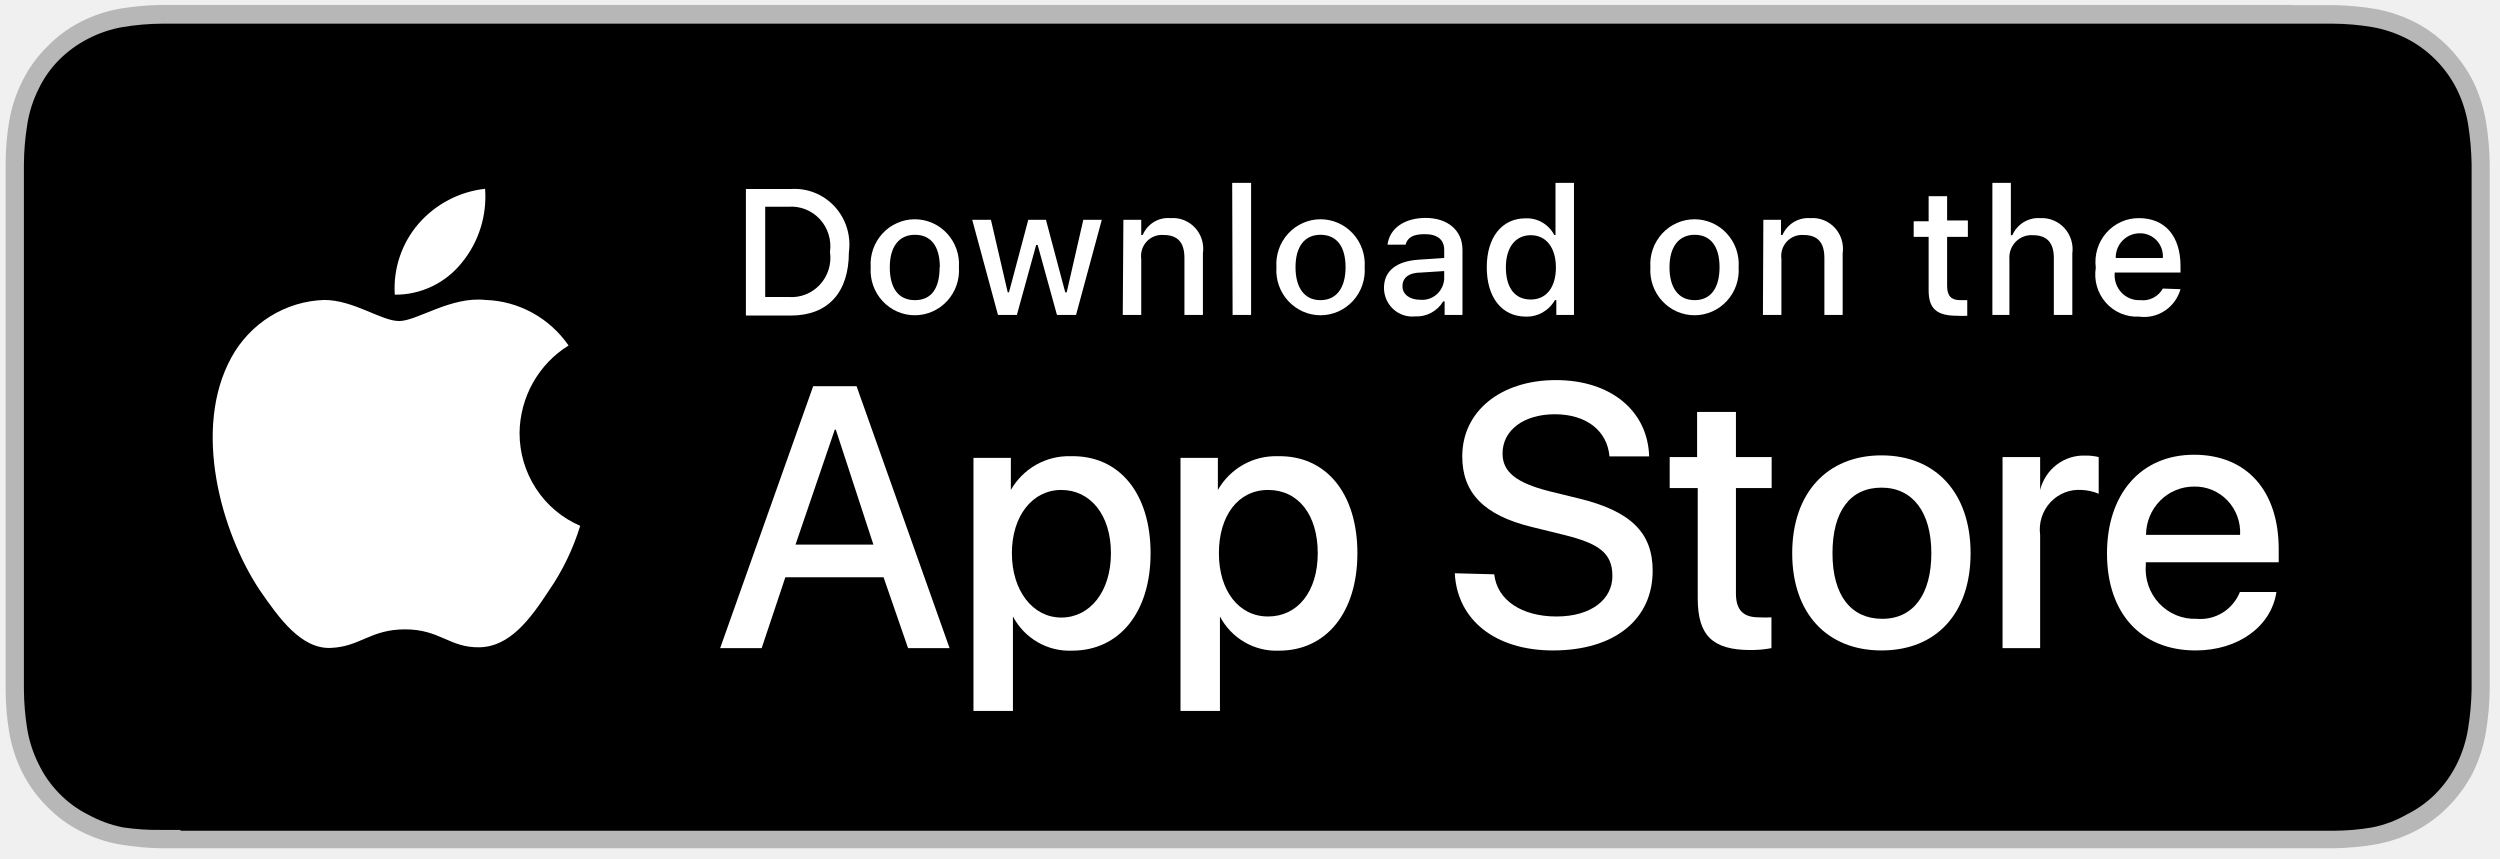
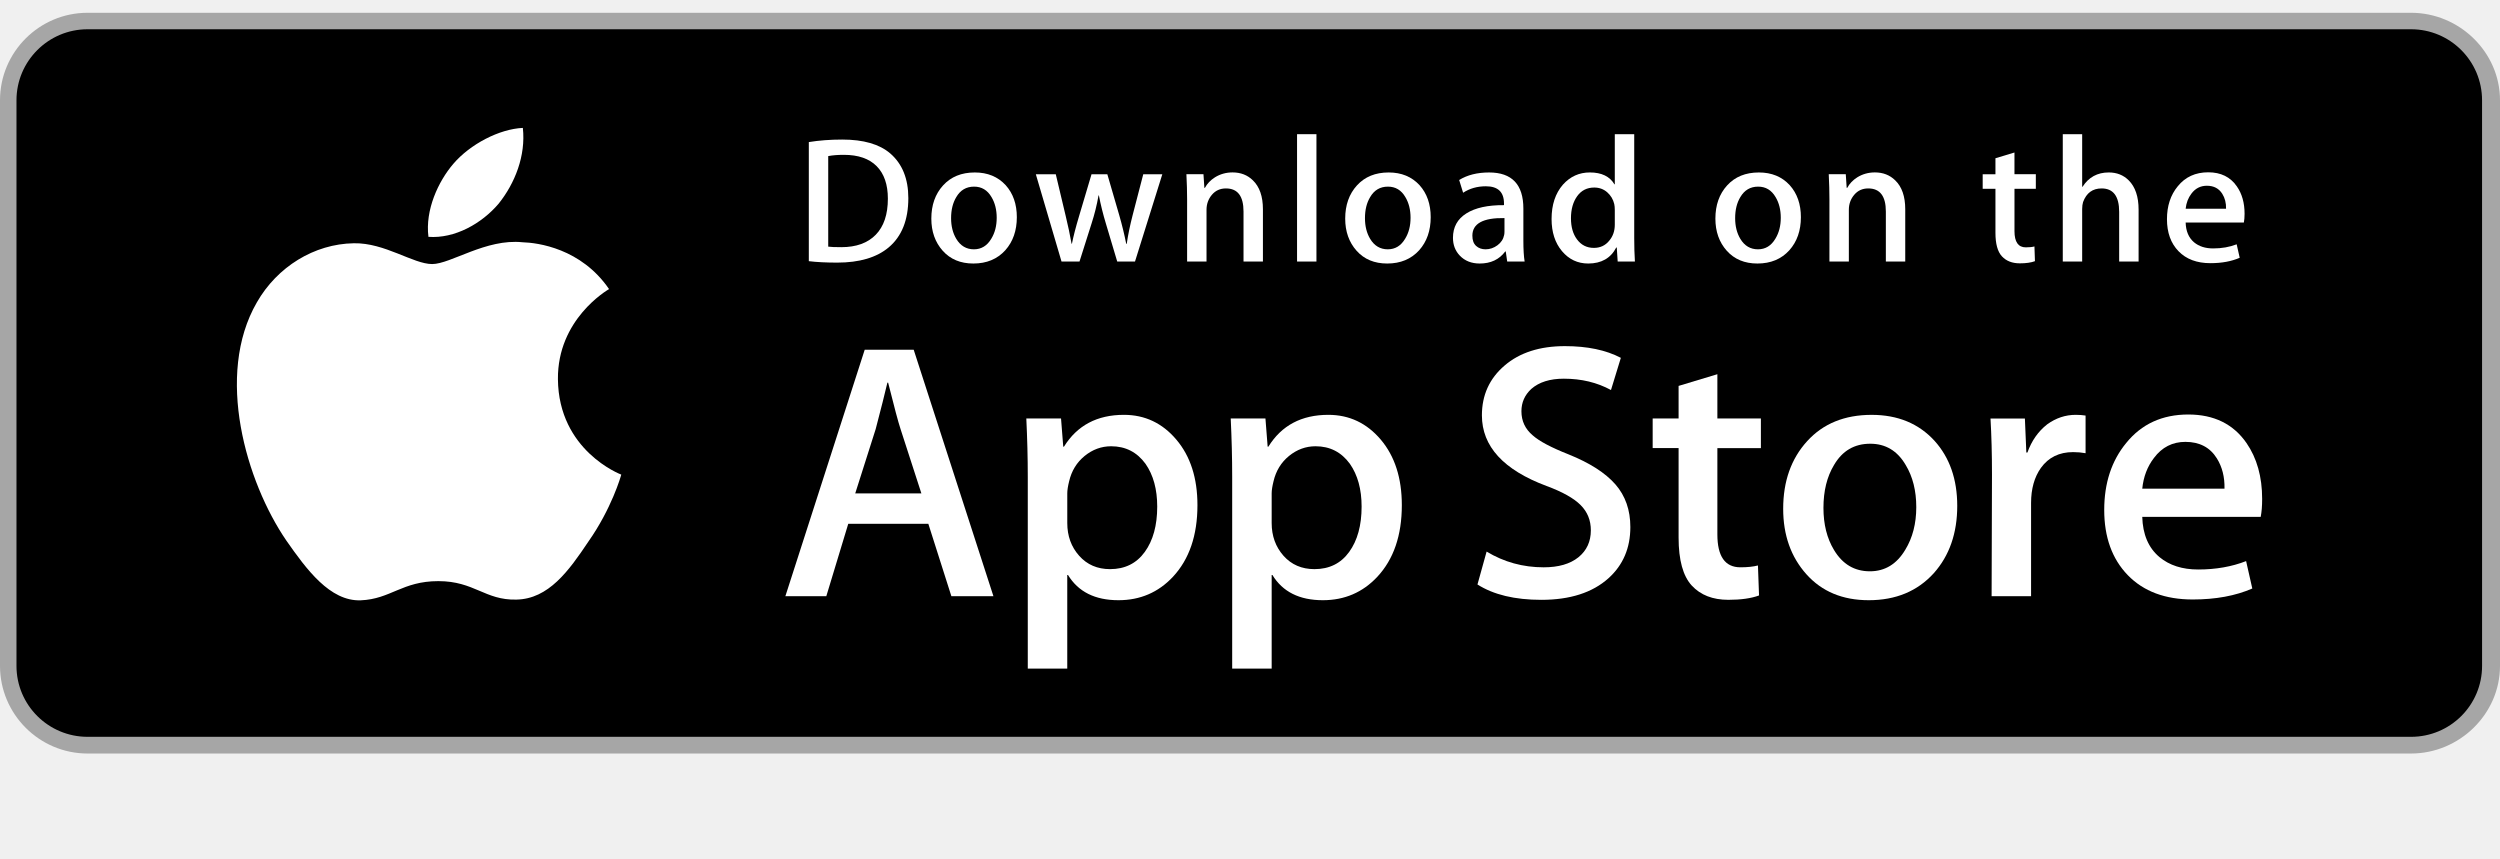
- <svg xmlns="http://www.w3.org/2000/svg" width="163" height="56" viewBox="0 0 163 56" fill="none">
-   <g clip-path="url(#clip0_156_112)">
-     <path d="M149.439 0.32H10.521C9.614 0.334 8.709 0.417 7.814 0.568C6.919 0.725 6.052 1.017 5.241 1.434C4.426 1.852 3.685 2.405 3.048 3.07C2.398 3.718 1.858 4.471 1.451 5.298C1.04 6.121 0.753 7.001 0.598 7.91C0.447 8.819 0.37 9.739 0.368 10.66C0.368 11.087 0.368 11.513 0.368 11.925V43.715C0.368 44.142 0.368 44.554 0.368 44.98C0.37 45.902 0.447 46.822 0.598 47.73C0.752 48.644 1.04 49.529 1.451 50.357C1.862 51.177 2.401 51.925 3.048 52.57C3.686 53.231 4.427 53.779 5.241 54.193C6.052 54.61 6.919 54.902 7.814 55.059C8.709 55.21 9.614 55.292 10.521 55.307H152.16C153.067 55.293 153.972 55.21 154.867 55.059C155.766 54.9 156.638 54.608 157.453 54.193C158.266 53.776 159.006 53.228 159.646 52.57C160.285 51.918 160.824 51.172 161.244 50.357C161.645 49.526 161.927 48.642 162.083 47.73C162.232 46.821 162.314 45.902 162.327 44.98C162.327 44.554 162.327 44.142 162.327 43.715V11.925C162.327 11.513 162.327 11.087 162.327 10.66C162.314 9.739 162.232 8.819 162.083 7.91C161.927 7.003 161.645 6.124 161.244 5.298C160.827 4.476 160.288 3.725 159.646 3.07C159.006 2.413 158.266 1.865 157.453 1.448C156.638 1.033 155.766 0.741 154.867 0.582C153.972 0.43 153.067 0.348 152.16 0.334H149.452L149.439 0.32Z" fill="#B7B7B7" />
-     <path d="M11.767 54.11H10.549C9.702 54.125 8.855 54.07 8.017 53.945C7.227 53.788 6.464 53.51 5.756 53.12C5.058 52.772 4.422 52.307 3.874 51.745C3.321 51.185 2.863 50.534 2.52 49.82C2.16 49.102 1.909 48.333 1.776 47.538C1.638 46.688 1.566 45.828 1.559 44.967C1.559 44.678 1.559 43.702 1.559 43.702V11.925C1.559 11.925 1.559 10.977 1.559 10.702C1.565 9.84 1.638 8.98 1.776 8.13C1.9 7.326 2.146 6.547 2.507 5.82C2.847 5.105 3.304 4.454 3.861 3.895C4.418 3.339 5.057 2.875 5.756 2.52C6.463 2.154 7.221 1.899 8.003 1.764C8.845 1.624 9.696 1.55 10.549 1.544H152.146C152.99 1.551 153.832 1.625 154.664 1.764C155.45 1.902 156.212 2.157 156.925 2.52C158.329 3.242 159.472 4.397 160.188 5.82C160.54 6.536 160.786 7.3 160.919 8.089C161.054 8.944 161.131 9.808 161.149 10.674V11.898C161.149 12.42 161.149 12.915 161.149 13.41V42.203C161.149 42.712 161.149 43.193 161.149 43.688V44.967C161.132 45.819 161.055 46.669 160.919 47.51C160.79 48.309 160.544 49.083 160.188 49.807C159.839 50.513 159.382 51.158 158.834 51.718C158.282 52.28 157.642 52.745 156.939 53.093C156.235 53.498 155.472 53.786 154.678 53.945C153.841 54.089 152.995 54.162 152.146 54.165H11.767V54.11Z" fill="black" />
-     <path d="M33.875 28.233C33.887 27.084 34.187 25.958 34.746 24.96C35.305 23.961 36.105 23.124 37.071 22.527C36.457 21.638 35.648 20.907 34.708 20.392C33.768 19.877 32.723 19.59 31.655 19.557C29.394 19.309 27.188 20.932 26.023 20.932C24.859 20.932 23.058 19.557 21.136 19.557C19.894 19.598 18.683 19.965 17.623 20.623C16.562 21.281 15.687 22.207 15.084 23.31C12.525 27.972 14.421 34.695 16.925 38.463C18.184 40.292 19.633 42.327 21.569 42.244C23.505 42.162 24.141 41.034 26.416 41.034C28.69 41.034 29.313 42.244 31.276 42.203C33.239 42.162 34.566 40.374 35.771 38.532C36.67 37.233 37.365 35.799 37.829 34.283C36.656 33.782 35.656 32.94 34.953 31.864C34.249 30.788 33.874 29.525 33.875 28.233Z" fill="white" />
-     <path d="M30.125 17.109C31.219 15.768 31.758 14.047 31.628 12.31C29.95 12.494 28.4 13.308 27.282 14.593C26.186 15.865 25.632 17.526 25.739 19.213C26.579 19.221 27.41 19.036 28.169 18.672C28.929 18.308 29.598 17.773 30.125 17.109Z" fill="white" />
-     <path d="M57.608 37.638H51.205L49.661 42.258H46.954L53.019 25.18H55.848L61.913 42.258H59.206L57.608 37.638ZM51.868 35.507H56.945L54.495 28.013H54.427L51.868 35.507Z" fill="white" />
-     <path d="M75.018 36.07C75.018 39.934 72.974 42.423 69.901 42.423C69.117 42.456 68.339 42.266 67.657 41.872C66.975 41.478 66.415 40.897 66.043 40.195V46.355H63.47V29.855H65.907V31.945C66.303 31.254 66.876 30.684 67.564 30.297C68.253 29.91 69.033 29.719 69.82 29.745C72.974 29.677 75.018 32.165 75.018 36.07ZM72.433 36.07C72.433 33.554 71.079 31.945 69.197 31.945C67.315 31.945 65.975 33.637 65.975 36.07C65.975 38.504 67.329 40.264 69.197 40.264C71.065 40.264 72.433 38.573 72.433 36.07Z" fill="white" />
-     <path d="M88.502 36.07C88.502 39.934 86.472 42.423 83.398 42.423C82.614 42.458 81.836 42.268 81.153 41.874C80.471 41.48 79.912 40.898 79.54 40.195V46.355H76.968V29.855H79.405V31.945C79.799 31.256 80.37 30.688 81.056 30.3C81.743 29.913 82.519 29.721 83.304 29.745C86.458 29.677 88.502 32.165 88.502 36.07ZM85.917 36.07C85.917 33.554 84.644 31.945 82.681 31.945C80.718 31.945 79.472 33.636 79.472 36.07C79.472 38.504 80.758 40.195 82.681 40.195C84.603 40.195 85.917 38.573 85.917 36.07Z" fill="white" />
-     <path d="M97.424 37.445C97.614 39.137 99.225 40.195 101.486 40.195C103.747 40.195 105.128 39.082 105.128 37.555C105.128 36.029 104.207 35.438 102.027 34.888L99.848 34.352C96.761 33.595 95.339 32.138 95.339 29.759C95.339 26.803 97.858 24.782 101.445 24.782C105.033 24.782 107.443 26.803 107.524 29.759H104.938C104.789 28.054 103.395 27.009 101.378 27.009C99.36 27.009 97.966 28.04 97.966 29.567C97.966 30.763 98.846 31.478 101.012 32.028L102.867 32.482C106.319 33.307 107.754 34.723 107.754 37.212C107.754 40.415 105.236 42.409 101.256 42.409C97.533 42.409 95.014 40.457 94.852 37.377L97.424 37.445Z" fill="white" />
-     <path d="M113.183 26.858V29.8H115.512V31.822H113.183V38.697C113.183 39.755 113.643 40.25 114.672 40.25C114.947 40.267 115.223 40.267 115.498 40.25V42.258C115.052 42.343 114.598 42.385 114.144 42.382C111.653 42.382 110.692 41.433 110.692 39.013V31.822H108.864V29.8H110.651V26.858H113.183Z" fill="white" />
-     <path d="M116.852 36.07C116.852 32.152 119.126 29.69 122.674 29.69C126.221 29.69 128.482 32.152 128.482 36.07C128.482 39.989 126.248 42.409 122.674 42.409C119.099 42.409 116.852 39.962 116.852 36.07ZM125.923 36.07C125.923 33.389 124.704 31.794 122.674 31.794C120.643 31.794 119.478 33.32 119.478 36.07C119.478 38.82 120.683 40.347 122.728 40.347C124.772 40.347 125.923 38.724 125.923 36.07Z" fill="white" />
-     <path d="M130.566 29.8H133.017V31.945C133.181 31.285 133.564 30.701 134.101 30.293C134.639 29.885 135.298 29.677 135.968 29.704C136.26 29.699 136.551 29.732 136.835 29.8V32.193C136.482 32.044 136.106 31.96 135.725 31.945C135.346 31.917 134.967 31.975 134.614 32.115C134.261 32.255 133.943 32.473 133.683 32.754C133.424 33.035 133.229 33.371 133.114 33.737C132.999 34.104 132.965 34.493 133.017 34.874V42.258H130.566V29.8Z" fill="white" />
-     <path d="M148.423 38.6C148.085 40.855 145.919 42.409 143.157 42.409C139.583 42.409 137.376 39.975 137.376 36.084C137.376 32.193 139.596 29.649 143.049 29.649C146.501 29.649 148.572 32.014 148.572 35.795V36.661H139.908V36.827C139.869 37.285 139.927 37.746 140.077 38.18C140.227 38.613 140.466 39.01 140.778 39.343C141.091 39.675 141.469 39.937 141.888 40.11C142.308 40.283 142.759 40.364 143.211 40.346C143.805 40.403 144.401 40.263 144.91 39.949C145.42 39.634 145.816 39.161 146.041 38.6H148.423ZM139.921 34.874H146.054C146.077 34.463 146.015 34.051 145.873 33.665C145.731 33.279 145.512 32.927 145.23 32.631C144.948 32.336 144.608 32.102 144.233 31.946C143.857 31.79 143.454 31.715 143.049 31.725C142.64 31.724 142.234 31.803 141.856 31.961C141.477 32.118 141.133 32.349 140.843 32.642C140.552 32.934 140.322 33.282 140.163 33.665C140.005 34.048 139.923 34.459 139.921 34.874Z" fill="white" />
-     <path d="M51.557 12.324C52.088 12.286 52.621 12.369 53.116 12.567C53.612 12.765 54.057 13.073 54.421 13.468C54.784 13.864 55.056 14.336 55.216 14.852C55.377 15.368 55.421 15.914 55.347 16.449C55.347 19.061 53.993 20.574 51.557 20.574H48.632V12.324H51.557ZM49.891 19.364H51.408C51.788 19.395 52.17 19.339 52.525 19.199C52.881 19.059 53.201 18.84 53.461 18.557C53.721 18.274 53.916 17.935 54.029 17.565C54.142 17.195 54.172 16.805 54.115 16.422C54.169 16.039 54.138 15.649 54.023 15.281C53.909 14.912 53.715 14.574 53.455 14.292C53.195 14.01 52.877 13.79 52.522 13.649C52.168 13.509 51.787 13.45 51.408 13.479H49.891V19.364Z" fill="white" />
-     <path d="M56.769 17.425C56.741 17.025 56.796 16.623 56.928 16.244C57.06 15.866 57.268 15.52 57.538 15.226C57.807 14.932 58.134 14.698 58.496 14.539C58.859 14.379 59.25 14.296 59.645 14.296C60.041 14.296 60.432 14.379 60.794 14.539C61.157 14.698 61.483 14.932 61.753 15.226C62.023 15.52 62.23 15.866 62.363 16.244C62.495 16.623 62.549 17.025 62.522 17.425C62.549 17.826 62.495 18.228 62.363 18.606C62.23 18.985 62.023 19.331 61.753 19.625C61.483 19.918 61.157 20.152 60.794 20.312C60.432 20.472 60.041 20.555 59.645 20.555C59.25 20.555 58.859 20.472 58.496 20.312C58.134 20.152 57.807 19.918 57.538 19.625C57.268 19.331 57.06 18.985 56.928 18.606C56.796 18.228 56.741 17.826 56.769 17.425ZM61.277 17.425C61.277 16.05 60.695 15.308 59.652 15.308C58.61 15.308 58.014 16.092 58.014 17.425C58.014 18.759 58.556 19.57 59.652 19.57C60.749 19.57 61.263 18.773 61.263 17.425H61.277Z" fill="white" />
-     <path d="M70.158 20.533H68.913L67.654 15.968H67.559L66.3 20.533H65.068L63.389 14.332H64.608L65.704 19.061H65.785L67.044 14.332H68.195L69.454 19.061H69.549L70.632 14.332H71.837L70.158 20.533Z" fill="white" />
-     <path d="M73.245 14.332H74.409V15.322H74.504C74.653 14.967 74.909 14.67 75.235 14.473C75.561 14.275 75.94 14.187 76.318 14.222C76.614 14.198 76.912 14.242 77.189 14.351C77.467 14.46 77.716 14.632 77.919 14.852C78.122 15.073 78.274 15.337 78.362 15.626C78.45 15.914 78.474 16.219 78.43 16.518V20.533H77.225V16.82C77.225 15.817 76.792 15.322 75.871 15.322C75.667 15.303 75.462 15.331 75.271 15.405C75.079 15.478 74.907 15.594 74.766 15.745C74.625 15.896 74.52 16.077 74.458 16.276C74.396 16.474 74.379 16.683 74.409 16.889V20.533H73.204L73.245 14.332Z" fill="white" />
-     <path d="M80.339 11.925H81.571V20.533H80.366L80.339 11.925Z" fill="white" />
-     <path d="M83.223 17.425C83.195 17.025 83.25 16.623 83.382 16.244C83.514 15.866 83.722 15.52 83.992 15.226C84.262 14.932 84.588 14.698 84.951 14.539C85.313 14.379 85.704 14.296 86.1 14.296C86.495 14.296 86.886 14.379 87.249 14.539C87.611 14.698 87.937 14.932 88.207 15.226C88.477 15.52 88.684 15.866 88.817 16.244C88.949 16.623 89.004 17.025 88.976 17.425C89.004 17.826 88.949 18.228 88.817 18.606C88.684 18.985 88.477 19.331 88.207 19.625C87.937 19.918 87.611 20.152 87.249 20.312C86.886 20.472 86.495 20.555 86.1 20.555C85.704 20.555 85.313 20.472 84.951 20.312C84.588 20.152 84.262 19.918 83.992 19.625C83.722 19.331 83.514 18.985 83.382 18.606C83.25 18.228 83.195 17.826 83.223 17.425ZM87.731 17.425C87.731 16.05 87.135 15.308 86.093 15.308C85.05 15.308 84.468 16.092 84.468 17.425C84.468 18.759 85.05 19.57 86.093 19.57C87.135 19.57 87.731 18.773 87.731 17.425Z" fill="white" />
-     <path d="M90.235 18.773C90.235 17.659 91.048 17.026 92.51 16.93L94.162 16.82V16.284C94.162 15.638 93.728 15.267 92.902 15.267C92.077 15.267 91.765 15.514 91.643 15.954H90.466C90.601 14.882 91.576 14.208 92.957 14.208C94.338 14.208 95.353 14.978 95.353 16.284V20.533H94.189V19.653H94.094C93.904 19.968 93.634 20.225 93.312 20.396C92.99 20.568 92.629 20.649 92.266 20.629C92.01 20.656 91.751 20.628 91.506 20.547C91.262 20.466 91.036 20.334 90.845 20.159C90.653 19.984 90.5 19.77 90.395 19.532C90.29 19.293 90.236 19.034 90.235 18.773ZM94.162 18.195V17.673L92.672 17.769C91.833 17.769 91.44 18.127 91.44 18.663C91.44 19.199 91.928 19.543 92.578 19.543C92.769 19.564 92.963 19.545 93.148 19.488C93.332 19.431 93.504 19.337 93.651 19.211C93.799 19.085 93.921 18.93 94.008 18.756C94.096 18.581 94.148 18.391 94.162 18.195Z" fill="white" />
-     <path d="M96.937 17.425C96.937 15.473 97.925 14.235 99.469 14.235C99.849 14.219 100.227 14.312 100.557 14.504C100.888 14.696 101.158 14.98 101.337 15.322H101.418V11.925H102.623V20.533H101.472V19.57H101.378C101.186 19.909 100.906 20.187 100.57 20.376C100.234 20.565 99.853 20.657 99.469 20.643C97.912 20.629 96.937 19.392 96.937 17.425ZM98.183 17.425C98.183 18.8 98.792 19.529 99.807 19.529C100.823 19.529 101.445 18.732 101.445 17.439C101.445 16.146 100.809 15.335 99.807 15.335C98.805 15.335 98.183 16.133 98.183 17.425Z" fill="white" />
-     <path d="M107.605 17.425C107.578 17.025 107.633 16.623 107.765 16.244C107.897 15.866 108.105 15.52 108.375 15.226C108.644 14.932 108.971 14.698 109.333 14.539C109.696 14.379 110.087 14.296 110.482 14.296C110.878 14.296 111.269 14.379 111.631 14.539C111.994 14.698 112.32 14.932 112.59 15.226C112.86 15.52 113.067 15.866 113.2 16.244C113.332 16.623 113.386 17.025 113.359 17.425C113.386 17.826 113.332 18.228 113.2 18.606C113.067 18.985 112.86 19.331 112.59 19.625C112.32 19.918 111.994 20.152 111.631 20.312C111.269 20.472 110.878 20.555 110.482 20.555C110.087 20.555 109.696 20.472 109.333 20.312C108.971 20.152 108.644 19.918 108.375 19.625C108.105 19.331 107.897 18.985 107.765 18.606C107.633 18.228 107.578 17.826 107.605 17.425ZM112.114 17.425C112.114 16.05 111.518 15.308 110.489 15.308C109.46 15.308 108.851 16.092 108.851 17.425C108.851 18.759 109.433 19.57 110.489 19.57C111.545 19.57 112.114 18.773 112.114 17.425Z" fill="white" />
-     <path d="M114.97 14.332H116.121V15.322H116.215C116.371 14.969 116.63 14.674 116.957 14.477C117.285 14.28 117.664 14.191 118.043 14.222C118.339 14.2 118.635 14.246 118.91 14.356C119.186 14.466 119.434 14.638 119.635 14.858C119.837 15.079 119.987 15.342 120.074 15.629C120.162 15.917 120.185 16.22 120.142 16.518V20.533H118.95V16.82C118.95 15.817 118.517 15.322 117.596 15.322C117.394 15.305 117.19 15.335 117 15.409C116.81 15.484 116.64 15.601 116.501 15.751C116.361 15.902 116.257 16.082 116.196 16.279C116.135 16.476 116.119 16.685 116.148 16.889V20.533H114.943L114.97 14.332Z" fill="white" />
-     <path d="M126.952 12.791V14.373H128.305V15.445H126.952V18.635C126.952 19.282 127.209 19.57 127.805 19.57H128.265V20.588C128.049 20.603 127.831 20.603 127.615 20.588C126.261 20.588 125.747 20.12 125.747 18.924V15.445H124.772V14.428H125.747V12.791H126.952Z" fill="white" />
-     <path d="M129.903 11.925H131.108V15.335H131.203C131.357 14.984 131.613 14.688 131.937 14.489C132.262 14.29 132.638 14.197 133.017 14.222C133.312 14.204 133.607 14.254 133.882 14.367C134.156 14.479 134.402 14.652 134.603 14.873C134.804 15.094 134.953 15.357 135.042 15.644C135.131 15.931 135.156 16.234 135.115 16.532V20.533H133.91V16.82C133.91 15.83 133.463 15.335 132.556 15.335C132.35 15.319 132.142 15.348 131.947 15.421C131.752 15.494 131.576 15.609 131.429 15.758C131.282 15.907 131.169 16.086 131.097 16.284C131.025 16.482 130.997 16.693 131.013 16.903V20.533H129.903V11.925Z" fill="white" />
-     <path d="M142.169 18.855C142.005 19.434 141.641 19.934 141.143 20.262C140.646 20.591 140.048 20.726 139.461 20.643C139.057 20.665 138.653 20.594 138.279 20.437C137.905 20.279 137.571 20.038 137.301 19.732C137.031 19.426 136.832 19.063 136.718 18.668C136.605 18.274 136.58 17.858 136.645 17.453C136.593 17.047 136.627 16.635 136.744 16.244C136.862 15.853 137.061 15.492 137.328 15.186C137.595 14.88 137.924 14.635 138.292 14.469C138.659 14.302 139.058 14.218 139.461 14.222C141.153 14.222 142.169 15.39 142.169 17.343V17.769H137.877V17.838C137.861 18.067 137.894 18.297 137.972 18.513C138.051 18.728 138.173 18.924 138.332 19.088C138.491 19.252 138.682 19.38 138.893 19.463C139.104 19.546 139.33 19.582 139.556 19.57C139.845 19.604 140.139 19.55 140.398 19.415C140.658 19.281 140.874 19.072 141.018 18.814L142.169 18.855ZM137.945 16.82H141.018C141.033 16.612 141.005 16.403 140.936 16.206C140.867 16.01 140.758 15.83 140.617 15.678C140.475 15.527 140.304 15.407 140.114 15.327C139.925 15.246 139.721 15.207 139.515 15.211C139.307 15.21 139.101 15.25 138.909 15.331C138.716 15.411 138.542 15.53 138.396 15.679C138.249 15.829 138.134 16.008 138.056 16.203C137.979 16.399 137.941 16.609 137.945 16.82Z" fill="white" />
+ <svg xmlns="http://www.w3.org/2000/svg" version="1.1" id="US_UK_Download_on_the" x="0px" y="0px" width="163" height="56" viewBox="0 0 135 45" enable-background="new 0 0 135 40" xml:space="preserve">
+   <g>
+     <path fill="#A6A6A6" d="M130.197,40H4.729C2.122,40,0,37.872,0,35.267V4.726C0,2.12,2.122,0,4.729,0h125.468   C132.803,0,135,2.12,135,4.726v30.541C135,37.872,132.803,40,130.197,40L130.197,40z" />
+     <path d="M134.032,35.268c0,2.116-1.714,3.83-3.834,3.83H4.729c-2.119,0-3.839-1.714-3.839-3.83V4.725   c0-2.115,1.72-3.835,3.839-3.835h125.468c2.121,0,3.834,1.72,3.834,3.835L134.032,35.268L134.032,35.268z" />
+     <g>
+       <g>
+         <path fill="#FFFFFF" d="M30.128,19.784c-0.029-3.223,2.639-4.791,2.761-4.864c-1.511-2.203-3.853-2.504-4.676-2.528     c-1.967-0.207-3.875,1.177-4.877,1.177c-1.022,0-2.565-1.157-4.228-1.123c-2.14,0.033-4.142,1.272-5.24,3.196     c-2.266,3.923-0.576,9.688,1.595,12.859c1.086,1.553,2.355,3.287,4.016,3.226c1.625-0.067,2.232-1.036,4.193-1.036     c1.943,0,2.513,1.036,4.207,0.997c1.744-0.028,2.842-1.56,3.89-3.127c1.255-1.78,1.759-3.533,1.779-3.623     C33.507,24.924,30.161,23.647,30.128,19.784z" />
+         <path fill="#FFFFFF" d="M26.928,10.306c0.874-1.093,1.472-2.58,1.306-4.089c-1.265,0.056-2.847,0.875-3.758,1.944     c-0.806,0.942-1.526,2.486-1.34,3.938C24.557,12.205,26.016,11.382,26.928,10.306z" />
+       </g>
+     </g>
+     <g>
+       <path fill="#FFFFFF" d="M53.645,31.504h-2.271l-1.244-3.909h-4.324l-1.185,3.909h-2.211l4.284-13.308h2.646L53.645,31.504z     M49.755,25.955L48.63,22.48c-0.119-0.355-0.342-1.191-0.671-2.507h-0.04c-0.131,0.566-0.342,1.402-0.632,2.507l-1.105,3.475    H49.755z" />
+       <path fill="#FFFFFF" d="M64.662,26.588c0,1.632-0.441,2.922-1.323,3.869c-0.79,0.843-1.771,1.264-2.942,1.264    c-1.264,0-2.172-0.454-2.725-1.362h-0.04v5.055h-2.132V25.067c0-1.026-0.027-2.079-0.079-3.159h1.875l0.119,1.521h0.04    c0.711-1.146,1.79-1.718,3.238-1.718c1.132,0,2.077,0.447,2.833,1.342C64.284,23.949,64.662,25.127,64.662,26.588z M62.49,26.666    c0-0.934-0.21-1.704-0.632-2.31c-0.461-0.632-1.08-0.948-1.856-0.948c-0.526,0-1.004,0.176-1.431,0.523    c-0.428,0.35-0.708,0.807-0.839,1.373c-0.066,0.264-0.099,0.48-0.099,0.65v1.6c0,0.698,0.214,1.287,0.642,1.768    s0.984,0.721,1.668,0.721c0.803,0,1.428-0.31,1.875-0.928C62.266,28.496,62.49,27.68,62.49,26.666z" />
+       <path fill="#FFFFFF" d="M75.699,26.588c0,1.632-0.441,2.922-1.324,3.869c-0.789,0.843-1.77,1.264-2.941,1.264    c-1.264,0-2.172-0.454-2.724-1.362H68.67v5.055h-2.132V25.067c0-1.026-0.027-2.079-0.079-3.159h1.875l0.119,1.521h0.04    c0.71-1.146,1.789-1.718,3.238-1.718c1.131,0,2.076,0.447,2.834,1.342C75.32,23.949,75.699,25.127,75.699,26.588z M73.527,26.666    c0-0.934-0.211-1.704-0.633-2.31c-0.461-0.632-1.078-0.948-1.855-0.948c-0.527,0-1.004,0.176-1.432,0.523    c-0.428,0.35-0.707,0.807-0.838,1.373c-0.065,0.264-0.099,0.48-0.099,0.65v1.6c0,0.698,0.214,1.287,0.64,1.768    c0.428,0.48,0.984,0.721,1.67,0.721c0.803,0,1.428-0.31,1.875-0.928C73.303,28.496,73.527,27.68,73.527,26.666z" />
+       <path fill="#FFFFFF" d="M88.039,27.772c0,1.132-0.393,2.053-1.182,2.764c-0.867,0.777-2.074,1.165-3.625,1.165    c-1.432,0-2.58-0.276-3.449-0.829l0.494-1.777c0.936,0.566,1.963,0.85,3.082,0.85c0.803,0,1.428-0.182,1.877-0.544    c0.447-0.362,0.67-0.848,0.67-1.454c0-0.54-0.184-0.995-0.553-1.364c-0.367-0.369-0.98-0.712-1.836-1.029    c-2.33-0.869-3.494-2.142-3.494-3.816c0-1.094,0.408-1.991,1.225-2.689c0.814-0.699,1.9-1.048,3.258-1.048    c1.211,0,2.217,0.211,3.02,0.632l-0.533,1.738c-0.75-0.408-1.598-0.612-2.547-0.612c-0.75,0-1.336,0.185-1.756,0.553    c-0.355,0.329-0.533,0.73-0.533,1.205c0,0.526,0.203,0.961,0.611,1.303c0.355,0.316,1,0.658,1.936,1.027    c1.145,0.461,1.986,1,2.527,1.618C87.77,26.081,88.039,26.852,88.039,27.772z" />
+       <path fill="#FFFFFF" d="M95.088,23.508h-2.35v4.659c0,1.185,0.414,1.777,1.244,1.777c0.381,0,0.697-0.033,0.947-0.099l0.059,1.619    c-0.42,0.157-0.973,0.236-1.658,0.236c-0.842,0-1.5-0.257-1.975-0.77c-0.473-0.514-0.711-1.376-0.711-2.587v-4.837h-1.4v-1.6h1.4    v-1.757l2.094-0.632v2.389h2.35V23.508z" />
+       <path fill="#FFFFFF" d="M105.691,26.627c0,1.475-0.422,2.686-1.264,3.633c-0.883,0.975-2.055,1.461-3.516,1.461    c-1.408,0-2.529-0.467-3.365-1.401s-1.254-2.113-1.254-3.534c0-1.487,0.43-2.705,1.293-3.652c0.861-0.948,2.023-1.422,3.484-1.422    c1.408,0,2.541,0.467,3.396,1.402C105.283,24.021,105.691,25.192,105.691,26.627z M103.479,26.696    c0-0.885-0.189-1.644-0.572-2.277c-0.447-0.766-1.086-1.148-1.914-1.148c-0.857,0-1.508,0.383-1.955,1.148    c-0.383,0.634-0.572,1.405-0.572,2.317c0,0.885,0.189,1.644,0.572,2.276c0.461,0.766,1.105,1.148,1.936,1.148    c0.814,0,1.453-0.39,1.914-1.168C103.281,28.347,103.479,27.58,103.479,26.696z" />
+       <path fill="#FFFFFF" d="M112.621,23.783c-0.211-0.039-0.436-0.059-0.672-0.059c-0.75,0-1.33,0.283-1.738,0.85    c-0.355,0.5-0.533,1.132-0.533,1.895v5.035h-2.131l0.02-6.574c0-1.106-0.027-2.113-0.08-3.021h1.857l0.078,1.836h0.059    c0.225-0.631,0.58-1.139,1.066-1.52c0.475-0.343,0.988-0.514,1.541-0.514c0.197,0,0.375,0.014,0.533,0.039V23.783z" />
+       <path fill="#FFFFFF" d="M122.156,26.252c0,0.382-0.025,0.704-0.078,0.967h-6.396c0.025,0.948,0.334,1.673,0.928,2.173    c0.539,0.447,1.236,0.671,2.092,0.671c0.947,0,1.811-0.151,2.588-0.454l0.334,1.48c-0.908,0.396-1.98,0.593-3.217,0.593    c-1.488,0-2.656-0.438-3.506-1.313c-0.848-0.875-1.273-2.05-1.273-3.524c0-1.447,0.395-2.652,1.186-3.613    c0.828-1.026,1.947-1.539,3.355-1.539c1.383,0,2.43,0.513,3.141,1.539C121.873,24.047,122.156,25.055,122.156,26.252z     M120.123,25.699c0.014-0.632-0.125-1.178-0.414-1.639c-0.369-0.593-0.936-0.889-1.699-0.889c-0.697,0-1.264,0.289-1.697,0.869    c-0.355,0.461-0.566,1.014-0.631,1.658H120.123z" />
+     </g>
+     <g>
+       <g>
+         <path fill="#FFFFFF" d="M49.05,10.009c0,1.177-0.353,2.063-1.058,2.658c-0.653,0.549-1.581,0.824-2.783,0.824     c-0.596,0-1.106-0.026-1.533-0.078V6.982c0.557-0.09,1.157-0.136,1.805-0.136c1.145,0,2.008,0.249,2.59,0.747     C48.723,8.156,49.05,8.961,49.05,10.009z M47.945,10.038c0-0.763-0.202-1.348-0.606-1.756c-0.404-0.407-0.994-0.611-1.771-0.611     c-0.33,0-0.611,0.022-0.844,0.068v4.889c0.129,0.02,0.365,0.029,0.708,0.029c0.802,0,1.421-0.223,1.857-0.669     S47.945,10.892,47.945,10.038z" />
+         <path fill="#FFFFFF" d="M54.909,11.037c0,0.725-0.207,1.319-0.621,1.785c-0.434,0.479-1.009,0.718-1.727,0.718     c-0.692,0-1.243-0.229-1.654-0.689c-0.41-0.459-0.615-1.038-0.615-1.736c0-0.73,0.211-1.329,0.635-1.794s0.994-0.698,1.712-0.698     c0.692,0,1.248,0.229,1.669,0.688C54.708,9.757,54.909,10.333,54.909,11.037z M53.822,11.071c0-0.435-0.094-0.808-0.281-1.119     c-0.22-0.376-0.533-0.564-0.94-0.564c-0.421,0-0.741,0.188-0.961,0.564c-0.188,0.311-0.281,0.69-0.281,1.138     c0,0.435,0.094,0.808,0.281,1.119c0.227,0.376,0.543,0.564,0.951,0.564c0.4,0,0.714-0.191,0.94-0.574     C53.725,11.882,53.822,11.506,53.822,11.071z" />
+         <path fill="#FFFFFF" d="M62.765,8.719l-1.475,4.714h-0.96l-0.611-2.047c-0.155-0.511-0.281-1.019-0.379-1.523h-0.019     c-0.091,0.518-0.217,1.025-0.379,1.523l-0.649,2.047h-0.971l-1.387-4.714h1.077l0.533,2.241c0.129,0.53,0.235,1.035,0.32,1.513     h0.019c0.078-0.394,0.207-0.896,0.389-1.503l0.669-2.25h0.854l0.641,2.202c0.155,0.537,0.281,1.054,0.378,1.552h0.029     c0.071-0.485,0.178-1.002,0.32-1.552l0.572-2.202H62.765z" />
+         <path fill="#FFFFFF" d="M68.198,13.433H67.15v-2.7c0-0.832-0.316-1.248-0.95-1.248c-0.311,0-0.562,0.114-0.757,0.343     c-0.193,0.229-0.291,0.499-0.291,0.808v2.796h-1.048v-3.366c0-0.414-0.013-0.863-0.038-1.349h0.921l0.049,0.737h0.029     c0.122-0.229,0.304-0.418,0.543-0.569c0.284-0.176,0.602-0.265,0.95-0.265c0.44,0,0.806,0.142,1.097,0.427     c0.362,0.349,0.543,0.87,0.543,1.562V13.433z" />
+         <path fill="#FFFFFF" d="M71.088,13.433h-1.047V6.556h1.047V13.433z" />
+         <path fill="#FFFFFF" d="M77.258,11.037c0,0.725-0.207,1.319-0.621,1.785c-0.434,0.479-1.01,0.718-1.727,0.718     c-0.693,0-1.244-0.229-1.654-0.689c-0.41-0.459-0.615-1.038-0.615-1.736c0-0.73,0.211-1.329,0.635-1.794s0.994-0.698,1.711-0.698     c0.693,0,1.248,0.229,1.67,0.688C77.057,9.757,77.258,10.333,77.258,11.037z M76.17,11.071c0-0.435-0.094-0.808-0.281-1.119     c-0.219-0.376-0.533-0.564-0.939-0.564c-0.422,0-0.742,0.188-0.961,0.564c-0.188,0.311-0.281,0.69-0.281,1.138     c0,0.435,0.094,0.808,0.281,1.119c0.227,0.376,0.543,0.564,0.951,0.564c0.4,0,0.713-0.191,0.939-0.574     C76.074,11.882,76.17,11.506,76.17,11.071z" />
+         <path fill="#FFFFFF" d="M82.33,13.433h-0.941l-0.078-0.543h-0.029c-0.322,0.433-0.781,0.65-1.377,0.65     c-0.445,0-0.805-0.143-1.076-0.427c-0.246-0.258-0.369-0.579-0.369-0.96c0-0.576,0.24-1.015,0.723-1.319     c0.482-0.304,1.16-0.453,2.033-0.446V10.3c0-0.621-0.326-0.931-0.979-0.931c-0.465,0-0.875,0.117-1.229,0.349l-0.213-0.688     c0.438-0.271,0.979-0.407,1.617-0.407c1.232,0,1.85,0.65,1.85,1.95v1.736C82.262,12.78,82.285,13.155,82.33,13.433z      M81.242,11.813v-0.727c-1.156-0.02-1.734,0.297-1.734,0.95c0,0.246,0.066,0.43,0.201,0.553c0.135,0.123,0.307,0.184,0.512,0.184     c0.23,0,0.445-0.073,0.641-0.218c0.197-0.146,0.318-0.331,0.363-0.558C81.236,11.946,81.242,11.884,81.242,11.813z" />
+         <path fill="#FFFFFF" d="M88.285,13.433h-0.93l-0.049-0.757h-0.029c-0.297,0.576-0.803,0.864-1.514,0.864     c-0.568,0-1.041-0.223-1.416-0.669s-0.562-1.025-0.562-1.736c0-0.763,0.203-1.381,0.611-1.853c0.395-0.44,0.879-0.66,1.455-0.66     c0.633,0,1.076,0.213,1.328,0.64h0.02V6.556h1.049v5.607C88.248,12.622,88.26,13.045,88.285,13.433z M87.199,11.445v-0.786     c0-0.136-0.01-0.246-0.029-0.33c-0.059-0.252-0.186-0.464-0.379-0.635c-0.195-0.171-0.43-0.257-0.701-0.257     c-0.391,0-0.697,0.155-0.922,0.466c-0.223,0.311-0.336,0.708-0.336,1.193c0,0.466,0.107,0.844,0.322,1.135     c0.227,0.31,0.533,0.465,0.916,0.465c0.344,0,0.619-0.129,0.828-0.388C87.1,12.069,87.199,11.781,87.199,11.445z" />
+         <path fill="#FFFFFF" d="M97.248,11.037c0,0.725-0.207,1.319-0.621,1.785c-0.434,0.479-1.008,0.718-1.727,0.718     c-0.691,0-1.242-0.229-1.654-0.689c-0.41-0.459-0.615-1.038-0.615-1.736c0-0.73,0.211-1.329,0.635-1.794s0.994-0.698,1.713-0.698     c0.691,0,1.248,0.229,1.668,0.688C97.047,9.757,97.248,10.333,97.248,11.037z M96.162,11.071c0-0.435-0.094-0.808-0.281-1.119     c-0.221-0.376-0.533-0.564-0.941-0.564c-0.42,0-0.74,0.188-0.961,0.564c-0.188,0.311-0.281,0.69-0.281,1.138     c0,0.435,0.094,0.808,0.281,1.119c0.227,0.376,0.543,0.564,0.951,0.564c0.4,0,0.715-0.191,0.941-0.574     C96.064,11.882,96.162,11.506,96.162,11.071z" />
+         <path fill="#FFFFFF" d="M102.883,13.433h-1.047v-2.7c0-0.832-0.316-1.248-0.951-1.248c-0.311,0-0.562,0.114-0.756,0.343     s-0.291,0.499-0.291,0.808v2.796h-1.049v-3.366c0-0.414-0.012-0.863-0.037-1.349h0.92l0.049,0.737h0.029     c0.123-0.229,0.305-0.418,0.543-0.569c0.285-0.176,0.602-0.265,0.951-0.265c0.439,0,0.805,0.142,1.096,0.427     c0.363,0.349,0.543,0.87,0.543,1.562V13.433z" />
+         <path fill="#FFFFFF" d="M109.936,9.504h-1.154v2.29c0,0.582,0.205,0.873,0.611,0.873c0.188,0,0.344-0.016,0.467-0.049     l0.027,0.795c-0.207,0.078-0.479,0.117-0.814,0.117c-0.414,0-0.736-0.126-0.969-0.378c-0.234-0.252-0.35-0.676-0.35-1.271V9.504     h-0.689V8.719h0.689V7.855l1.027-0.31v1.173h1.154V9.504z" />
+         <path fill="#FFFFFF" d="M115.484,13.433h-1.049v-2.68c0-0.845-0.316-1.268-0.949-1.268c-0.486,0-0.818,0.245-1,0.735     c-0.031,0.103-0.049,0.229-0.049,0.377v2.835h-1.047V6.556h1.047v2.841h0.02c0.33-0.517,0.803-0.775,1.416-0.775     c0.434,0,0.793,0.142,1.078,0.427c0.355,0.355,0.533,0.883,0.533,1.581V13.433z" />
+         <path fill="#FFFFFF" d="M121.207,10.853c0,0.188-0.014,0.346-0.039,0.475h-3.143c0.014,0.466,0.164,0.821,0.455,1.067     c0.266,0.22,0.609,0.33,1.029,0.33c0.465,0,0.889-0.074,1.271-0.223l0.164,0.728c-0.447,0.194-0.973,0.291-1.582,0.291     c-0.73,0-1.305-0.215-1.721-0.645c-0.418-0.43-0.625-1.007-0.625-1.731c0-0.711,0.193-1.303,0.582-1.775     c0.406-0.504,0.955-0.756,1.648-0.756c0.678,0,1.193,0.252,1.541,0.756C121.068,9.77,121.207,10.265,121.207,10.853z      M120.207,10.582c0.008-0.311-0.061-0.579-0.203-0.805c-0.182-0.291-0.459-0.437-0.834-0.437c-0.342,0-0.621,0.142-0.834,0.427     c-0.174,0.227-0.277,0.498-0.311,0.815H120.207z" />
+       </g>
+     </g>
  </g>
-   <defs>
-     <clipPath id="clip0_156_112">
-       <rect width="162" height="55" fill="white" transform="translate(0.34082 0.320312)" />
-     </clipPath>
-   </defs>
</svg>
